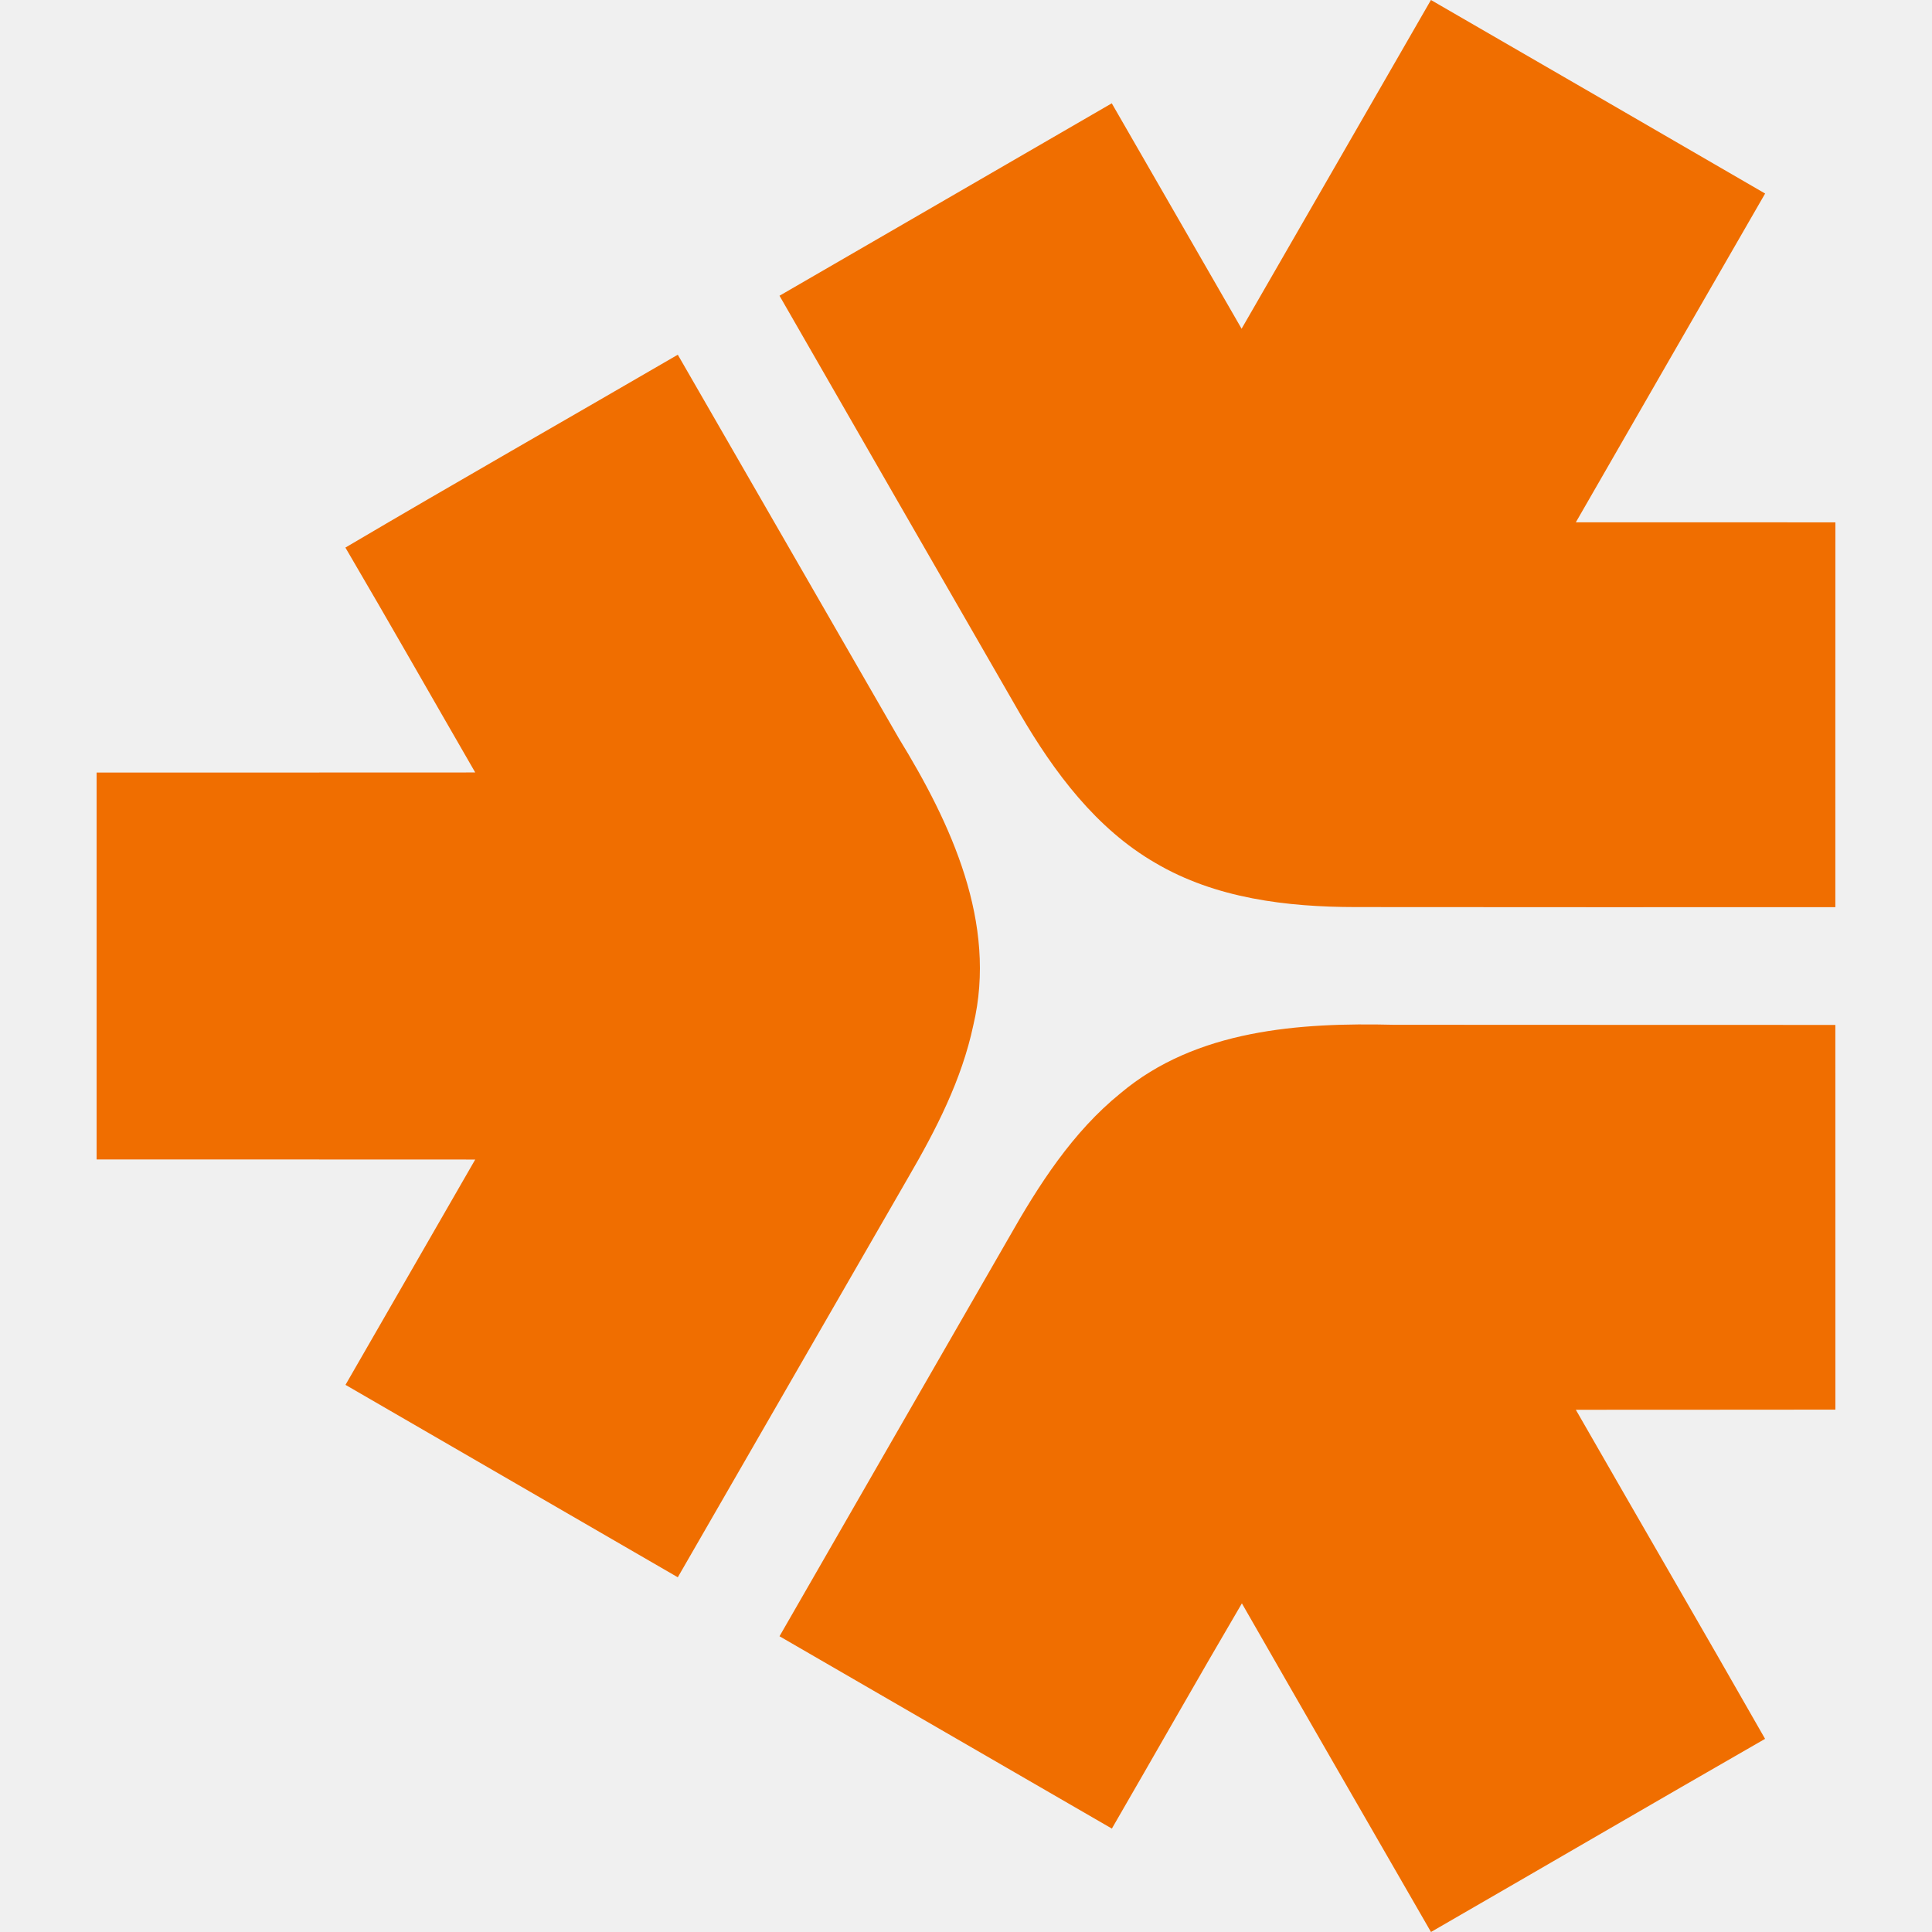
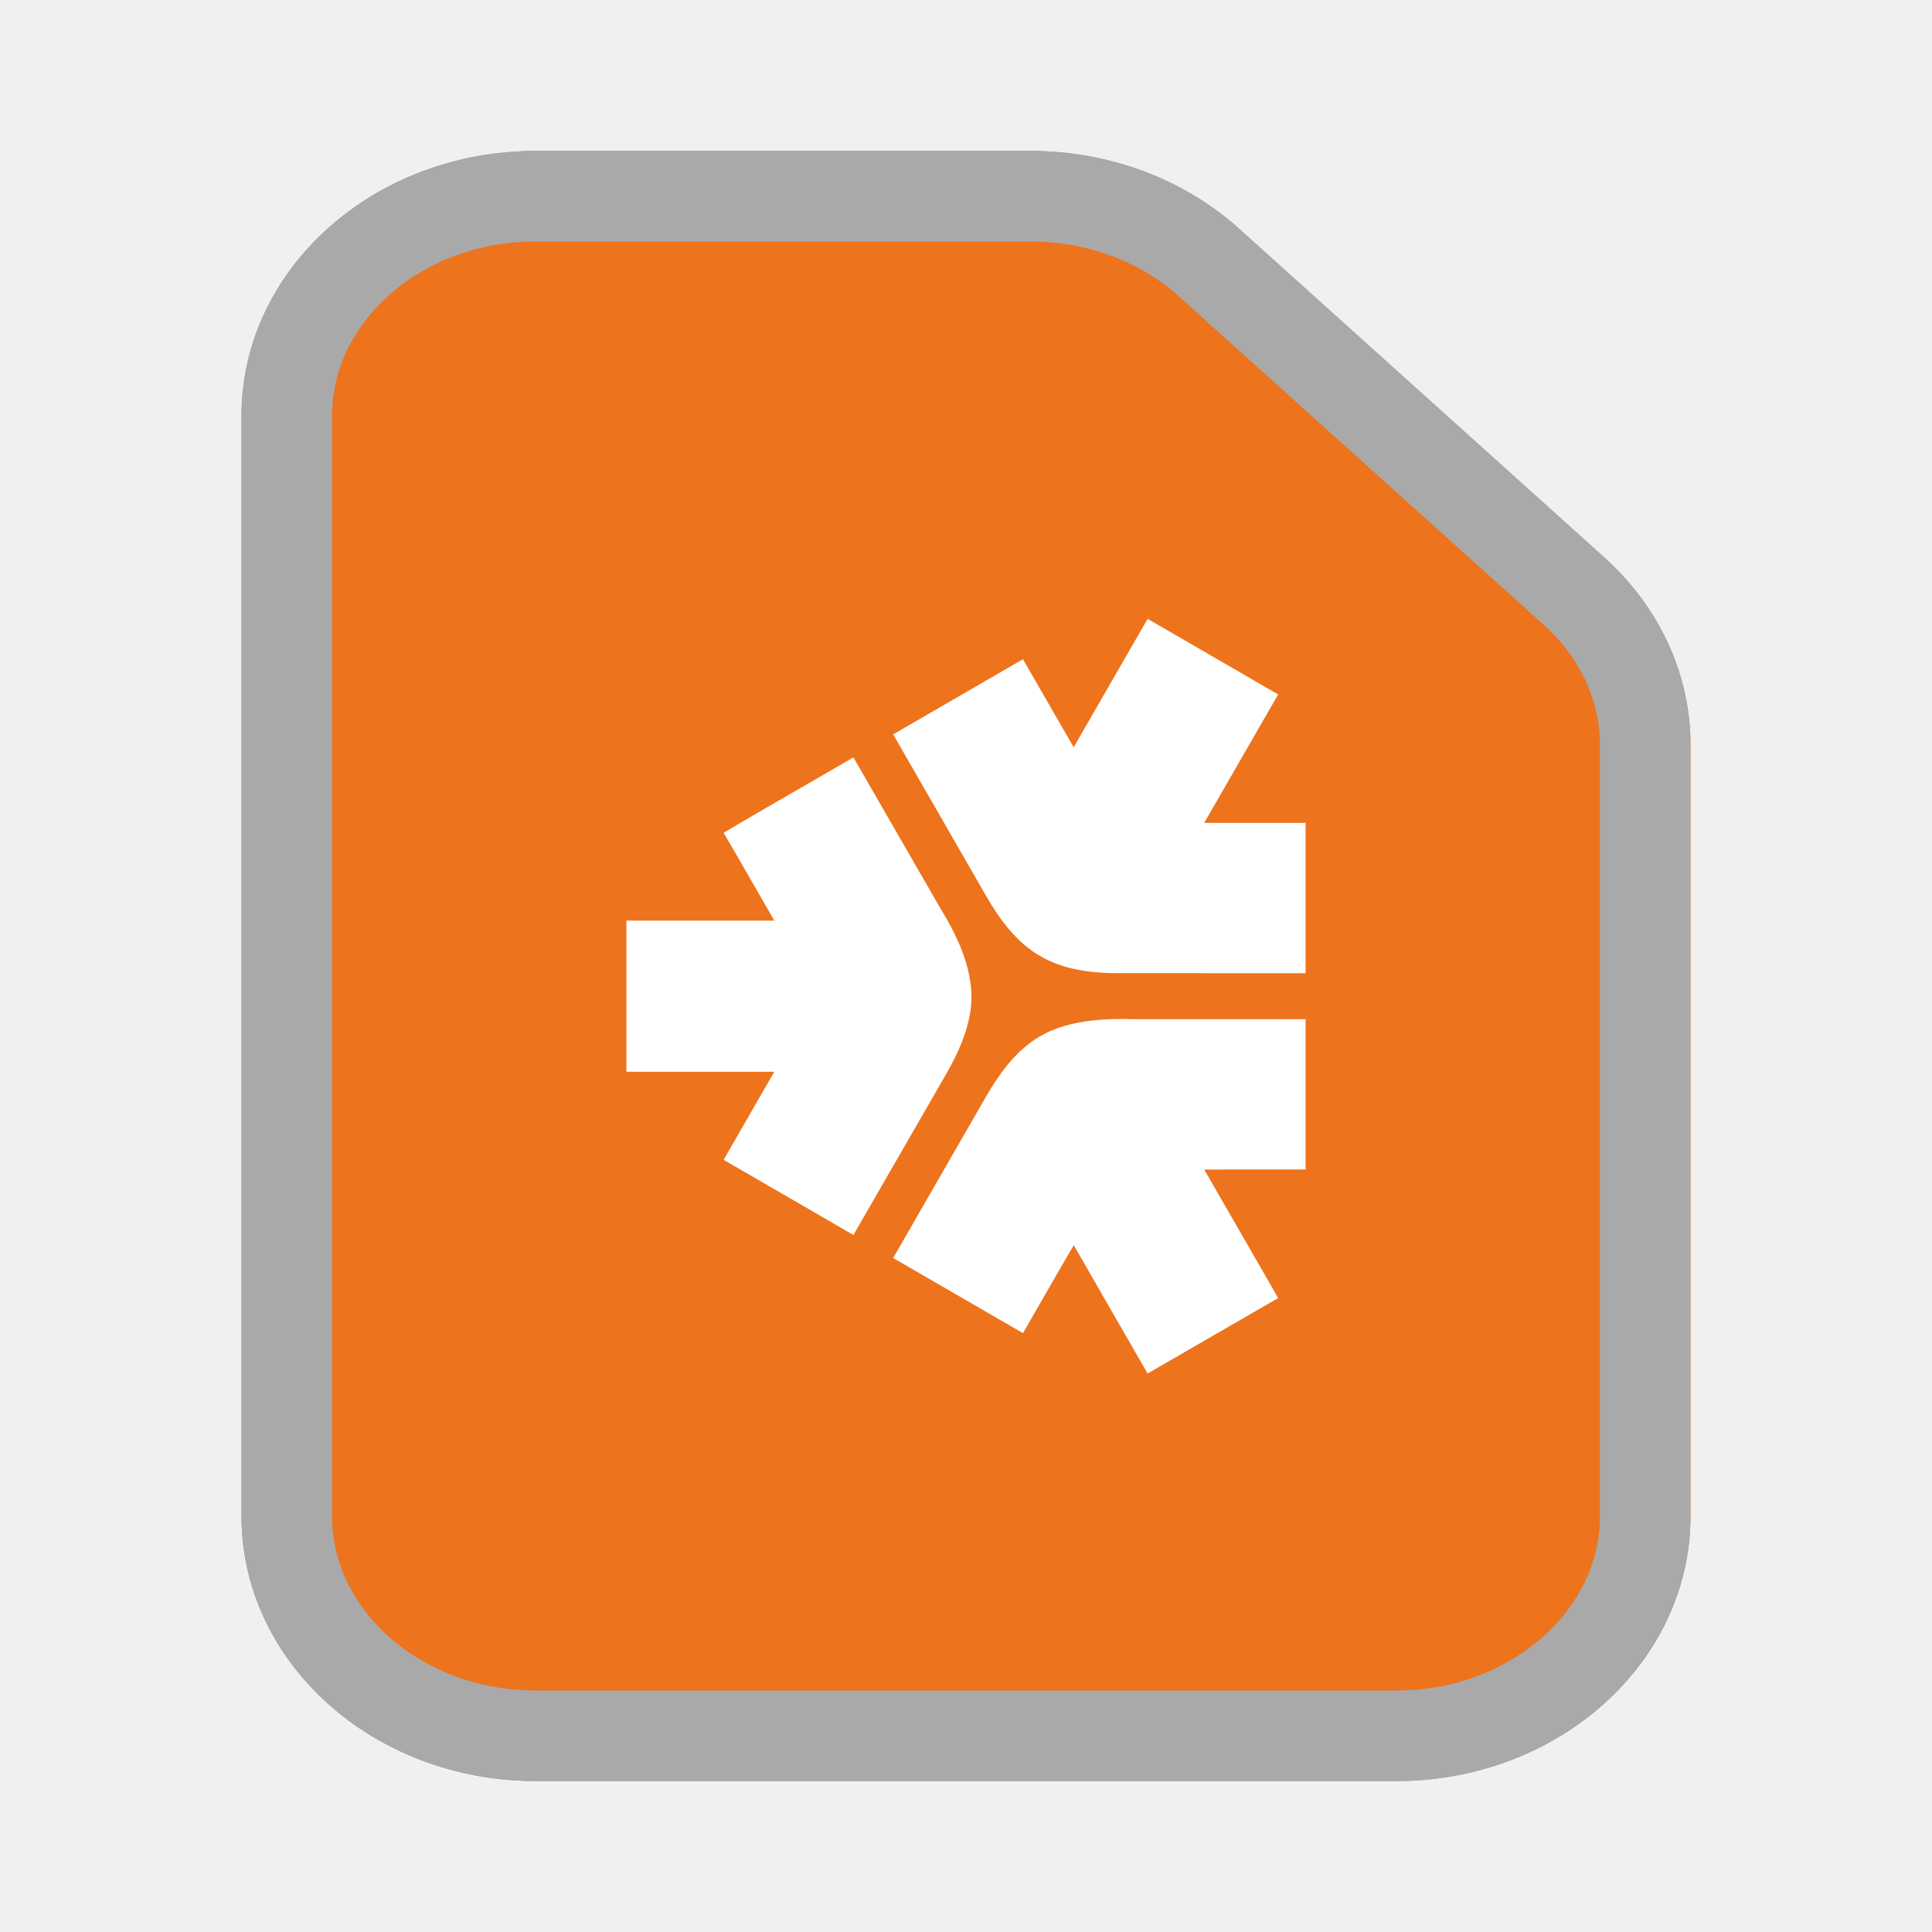
- <svg xmlns="http://www.w3.org/2000/svg" width="40" height="40" viewBox="0 0 40 40" fill="none">
-   <path d="M25.706 6.806C27.015 4.539 28.318 2.268 29.626 0C31.933 1.336 34.241 2.668 36.545 4.007C35.238 6.276 33.93 8.544 32.626 10.814C34.417 10.815 36.209 10.811 38 10.815C37.997 13.471 38 16.127 37.999 18.782C34.687 18.782 31.375 18.784 28.064 18.78C26.644 18.778 25.168 18.602 23.922 17.867C22.695 17.158 21.825 15.988 21.121 14.782C19.458 11.897 17.799 9.011 16.139 6.123C18.431 4.795 20.725 3.469 23.018 2.139C23.915 3.693 24.808 5.25 25.706 6.806ZM7.151 11.337C8.058 12.883 8.943 14.442 9.839 15.993C7.225 15.996 4.612 15.993 2 15.995C2 18.665 2 21.335 2 24.005C4.612 24.007 7.225 24.004 9.839 24.007C8.946 25.562 8.047 27.116 7.153 28.672C9.446 30.001 11.74 31.328 14.033 32.656C15.624 29.897 17.213 27.137 18.804 24.378C19.379 23.39 19.912 22.355 20.151 21.228C20.654 19.114 19.688 17.043 18.608 15.284C17.083 12.637 15.559 9.991 14.033 7.344C11.741 8.677 9.436 9.989 7.151 11.337ZM23.201 22.633C24.764 21.317 26.905 21.169 28.858 21.217C31.905 21.217 34.952 21.221 37.999 21.22C38 23.874 37.999 26.53 38 29.185C36.209 29.189 34.417 29.185 32.626 29.188C33.928 31.46 35.246 33.724 36.544 36.001C34.234 37.327 31.934 38.669 29.627 40C28.32 37.732 27.012 35.466 25.712 33.196C24.803 34.744 23.919 36.307 23.02 37.859C20.725 36.534 18.433 35.203 16.139 33.877C17.716 31.131 19.298 28.388 20.876 25.644C21.502 24.538 22.204 23.439 23.201 22.633Z" fill-rule="evenodd" clip-rule="evenodd" fill="#F06E00" />
+ <svg xmlns="http://www.w3.org/2000/svg" width="64" height="64" fill="none" viewBox="0 0 64 64">
+   <defs>
+     <clipPath id="card">
+       <path d="M17.75 5C12.365 5 8 8.929 8 13.775V50.225C8 55.071 12.365 59 17.75 59H46.25C51.635 59 56 55.071 56 50.225V24.671C56 22.344 54.973 20.112 53.144 18.466L41.038 7.57C39.209 5.925 36.729 5 34.144 5H17.75Z" />
+     </clipPath>
+   </defs>
+   <g clip-path="url(#card)">
+     <path fill="#ED731D" d="M7 4h50v56H7z" />
+     <svg x="19.5" y="20.5" width="25" height="25" viewBox="0 0 40 40">
+       <path d="M25.706 6.806C27.015 4.539 28.318 2.268 29.626 0C31.933 1.336 34.241 2.668 36.545 4.007C35.238 6.276 33.93 8.544 32.626 10.814C34.417 10.815 36.209 10.811 38 10.815C37.997 13.471 38 16.127 37.999 18.782C34.687 18.782 31.375 18.784 28.064 18.78C26.644 18.778 25.168 18.602 23.922 17.867C22.695 17.158 21.825 15.988 21.121 14.782C19.458 11.897 17.799 9.011 16.139 6.123C18.431 4.795 20.725 3.469 23.018 2.139C23.915 3.693 24.808 5.25 25.706 6.806ZM7.151 11.337C8.058 12.883 8.943 14.442 9.839 15.993C7.225 15.996 4.612 15.993 2 15.995C2 18.665 2 21.335 2 24.005C4.612 24.007 7.225 24.004 9.839 24.007C8.946 25.562 8.047 27.116 7.153 28.672C9.446 30.001 11.74 31.328 14.033 32.656C15.624 29.897 17.213 27.137 18.804 24.378C19.379 23.39 19.912 22.355 20.151 21.228C20.654 19.114 19.688 17.043 18.608 15.284C17.083 12.637 15.559 9.991 14.033 7.344C11.741 8.677 9.436 9.989 7.151 11.337ZM23.201 22.633C24.764 21.317 26.905 21.169 28.858 21.217C31.905 21.217 34.952 21.221 37.999 21.22C38 23.874 37.999 26.53 38 29.185C36.209 29.189 34.417 29.185 32.626 29.188C33.928 31.46 35.246 33.724 36.544 36.001C34.234 37.327 31.934 38.669 29.627 40C28.32 37.732 27.012 35.466 25.712 33.196C24.803 34.744 23.919 36.307 23.02 37.859C20.725 36.534 18.433 35.203 16.139 33.877C17.716 31.131 19.298 28.388 20.876 25.644C21.502 24.538 22.204 23.439 23.201 22.633Z" fill-rule="evenodd" clip-rule="evenodd" fill="#fff" />
+     </svg>
+     <path stroke="#A9A9A9" stroke-width="6" d="M17.75 5C12.365 5 8 8.929 8 13.775V50.225C8 55.071 12.365 59 17.75 59H46.25C51.635 59 56 55.071 56 50.225V24.671C56 22.344 54.973 20.112 53.144 18.466L41.038 7.57C39.209 5.925 36.729 5 34.144 5H17.75Z" />
+   </g>
</svg>
